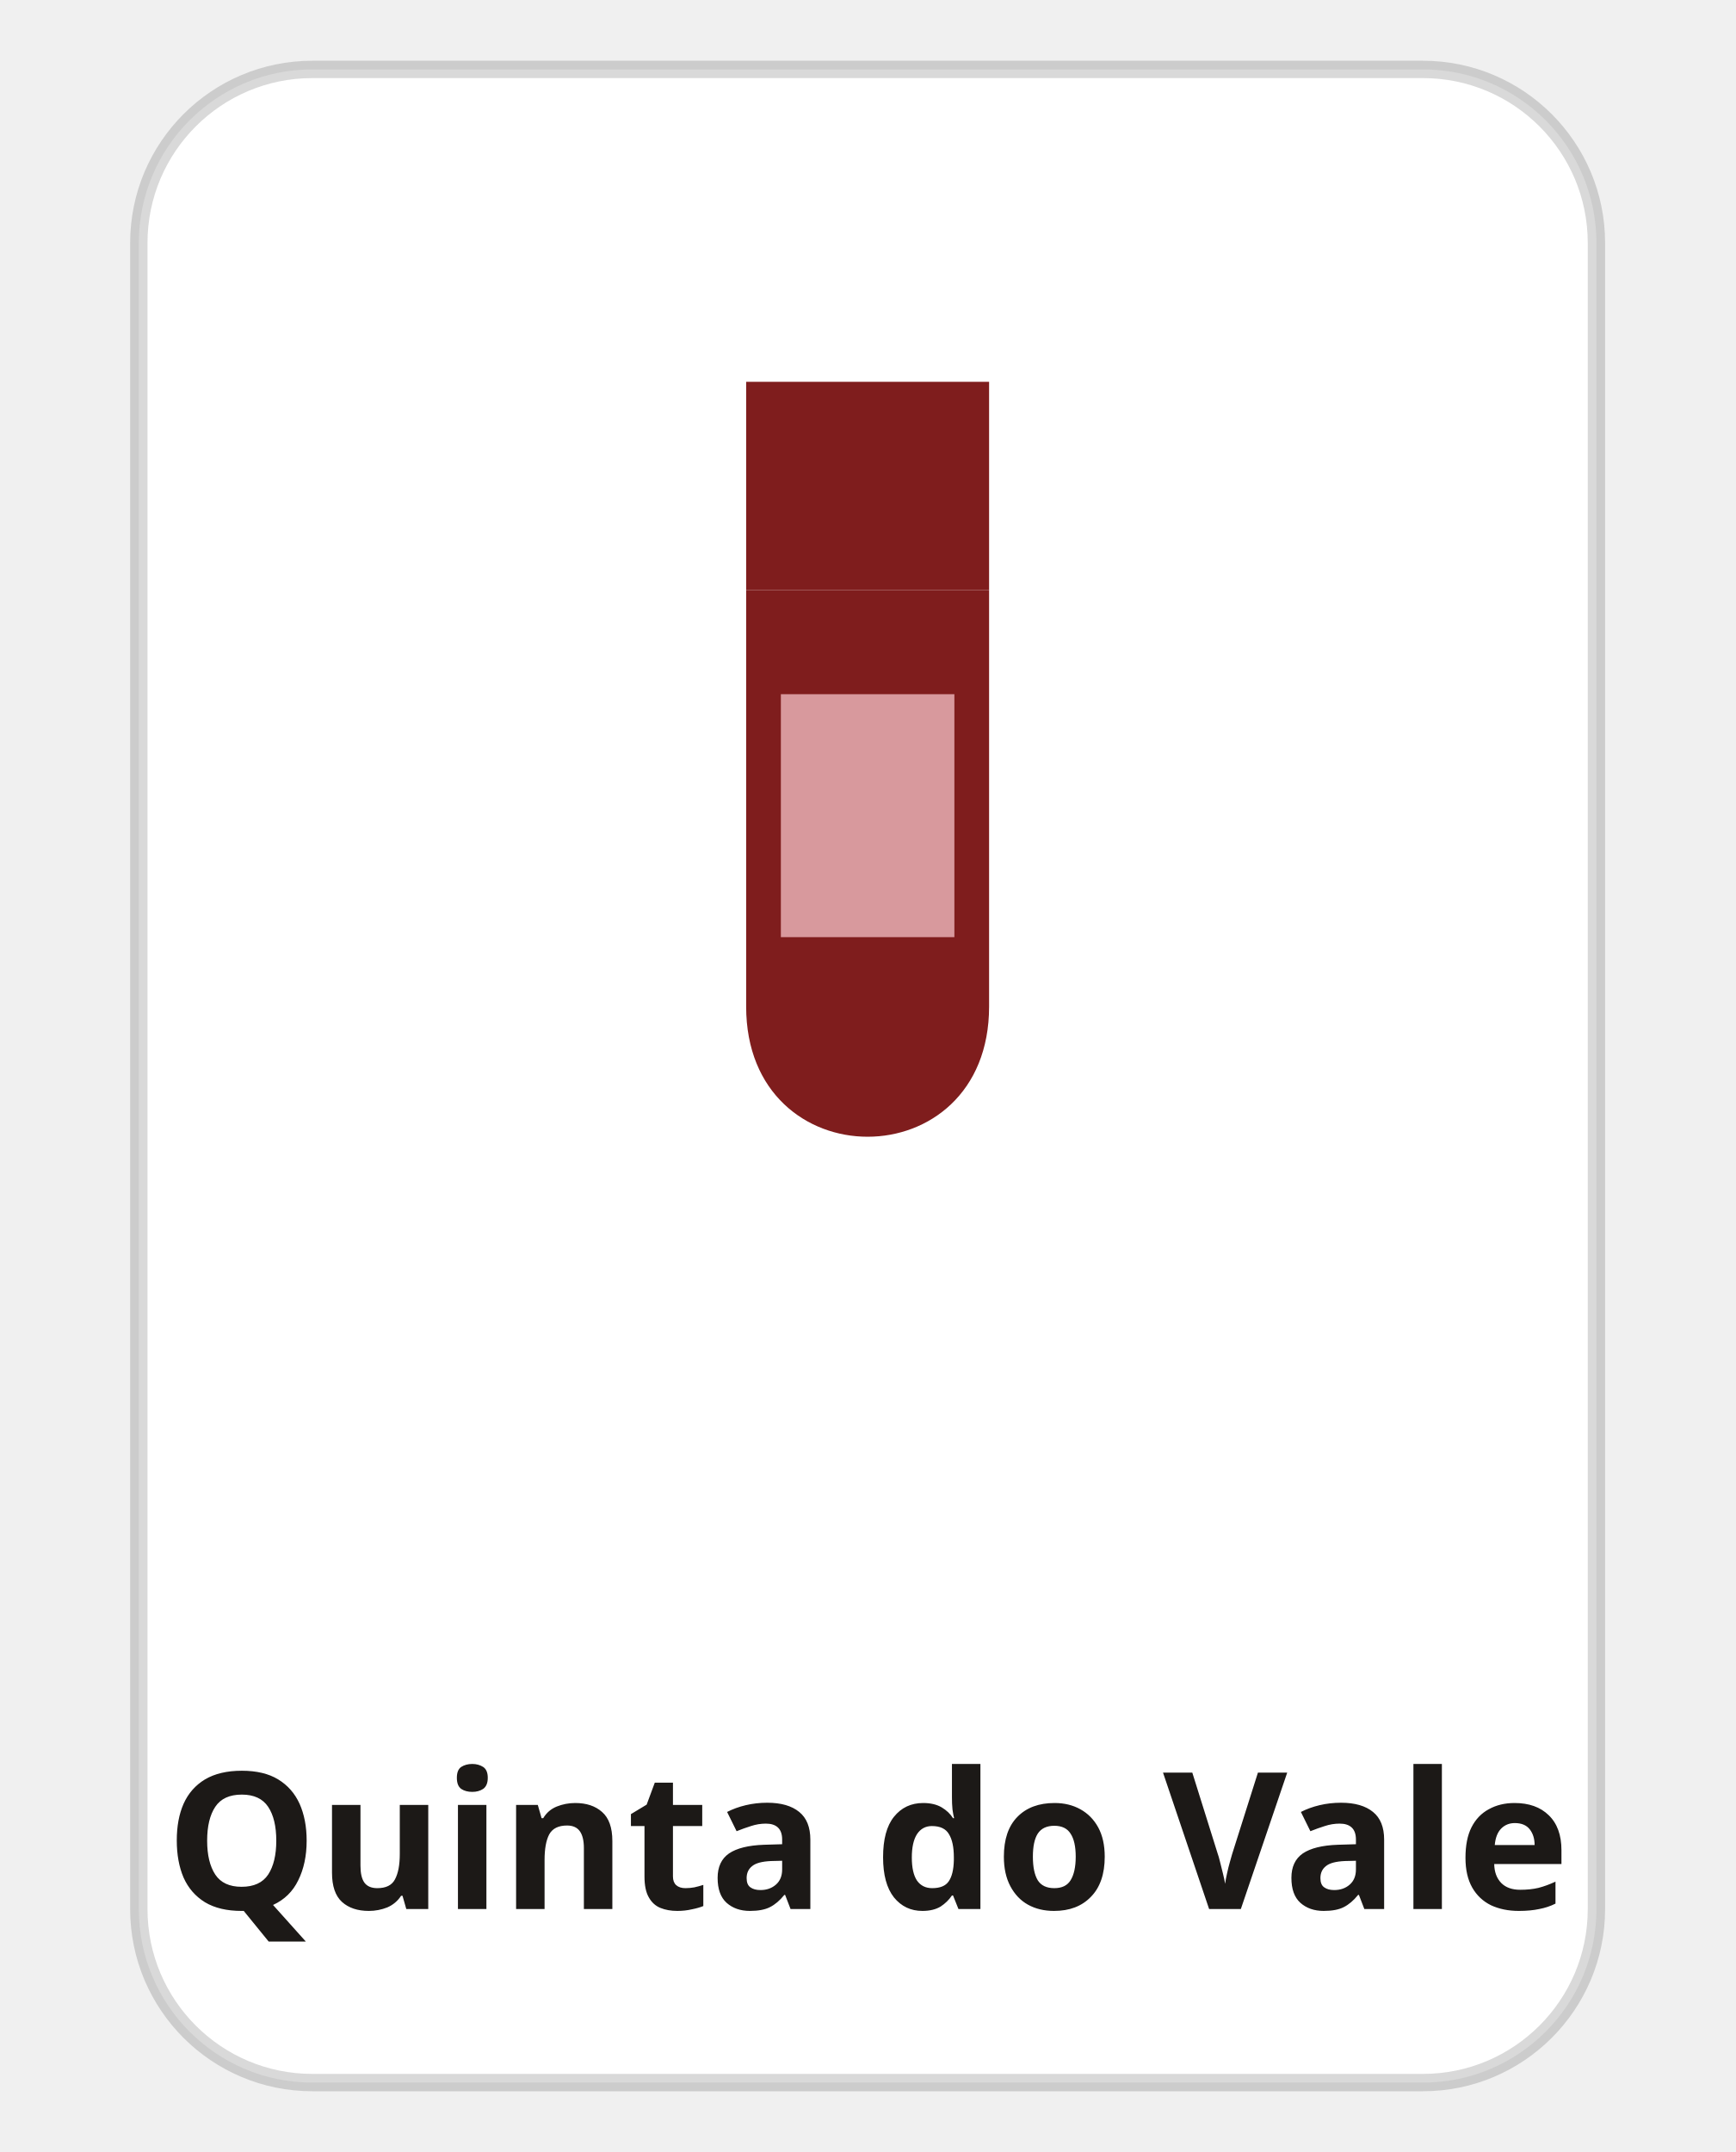
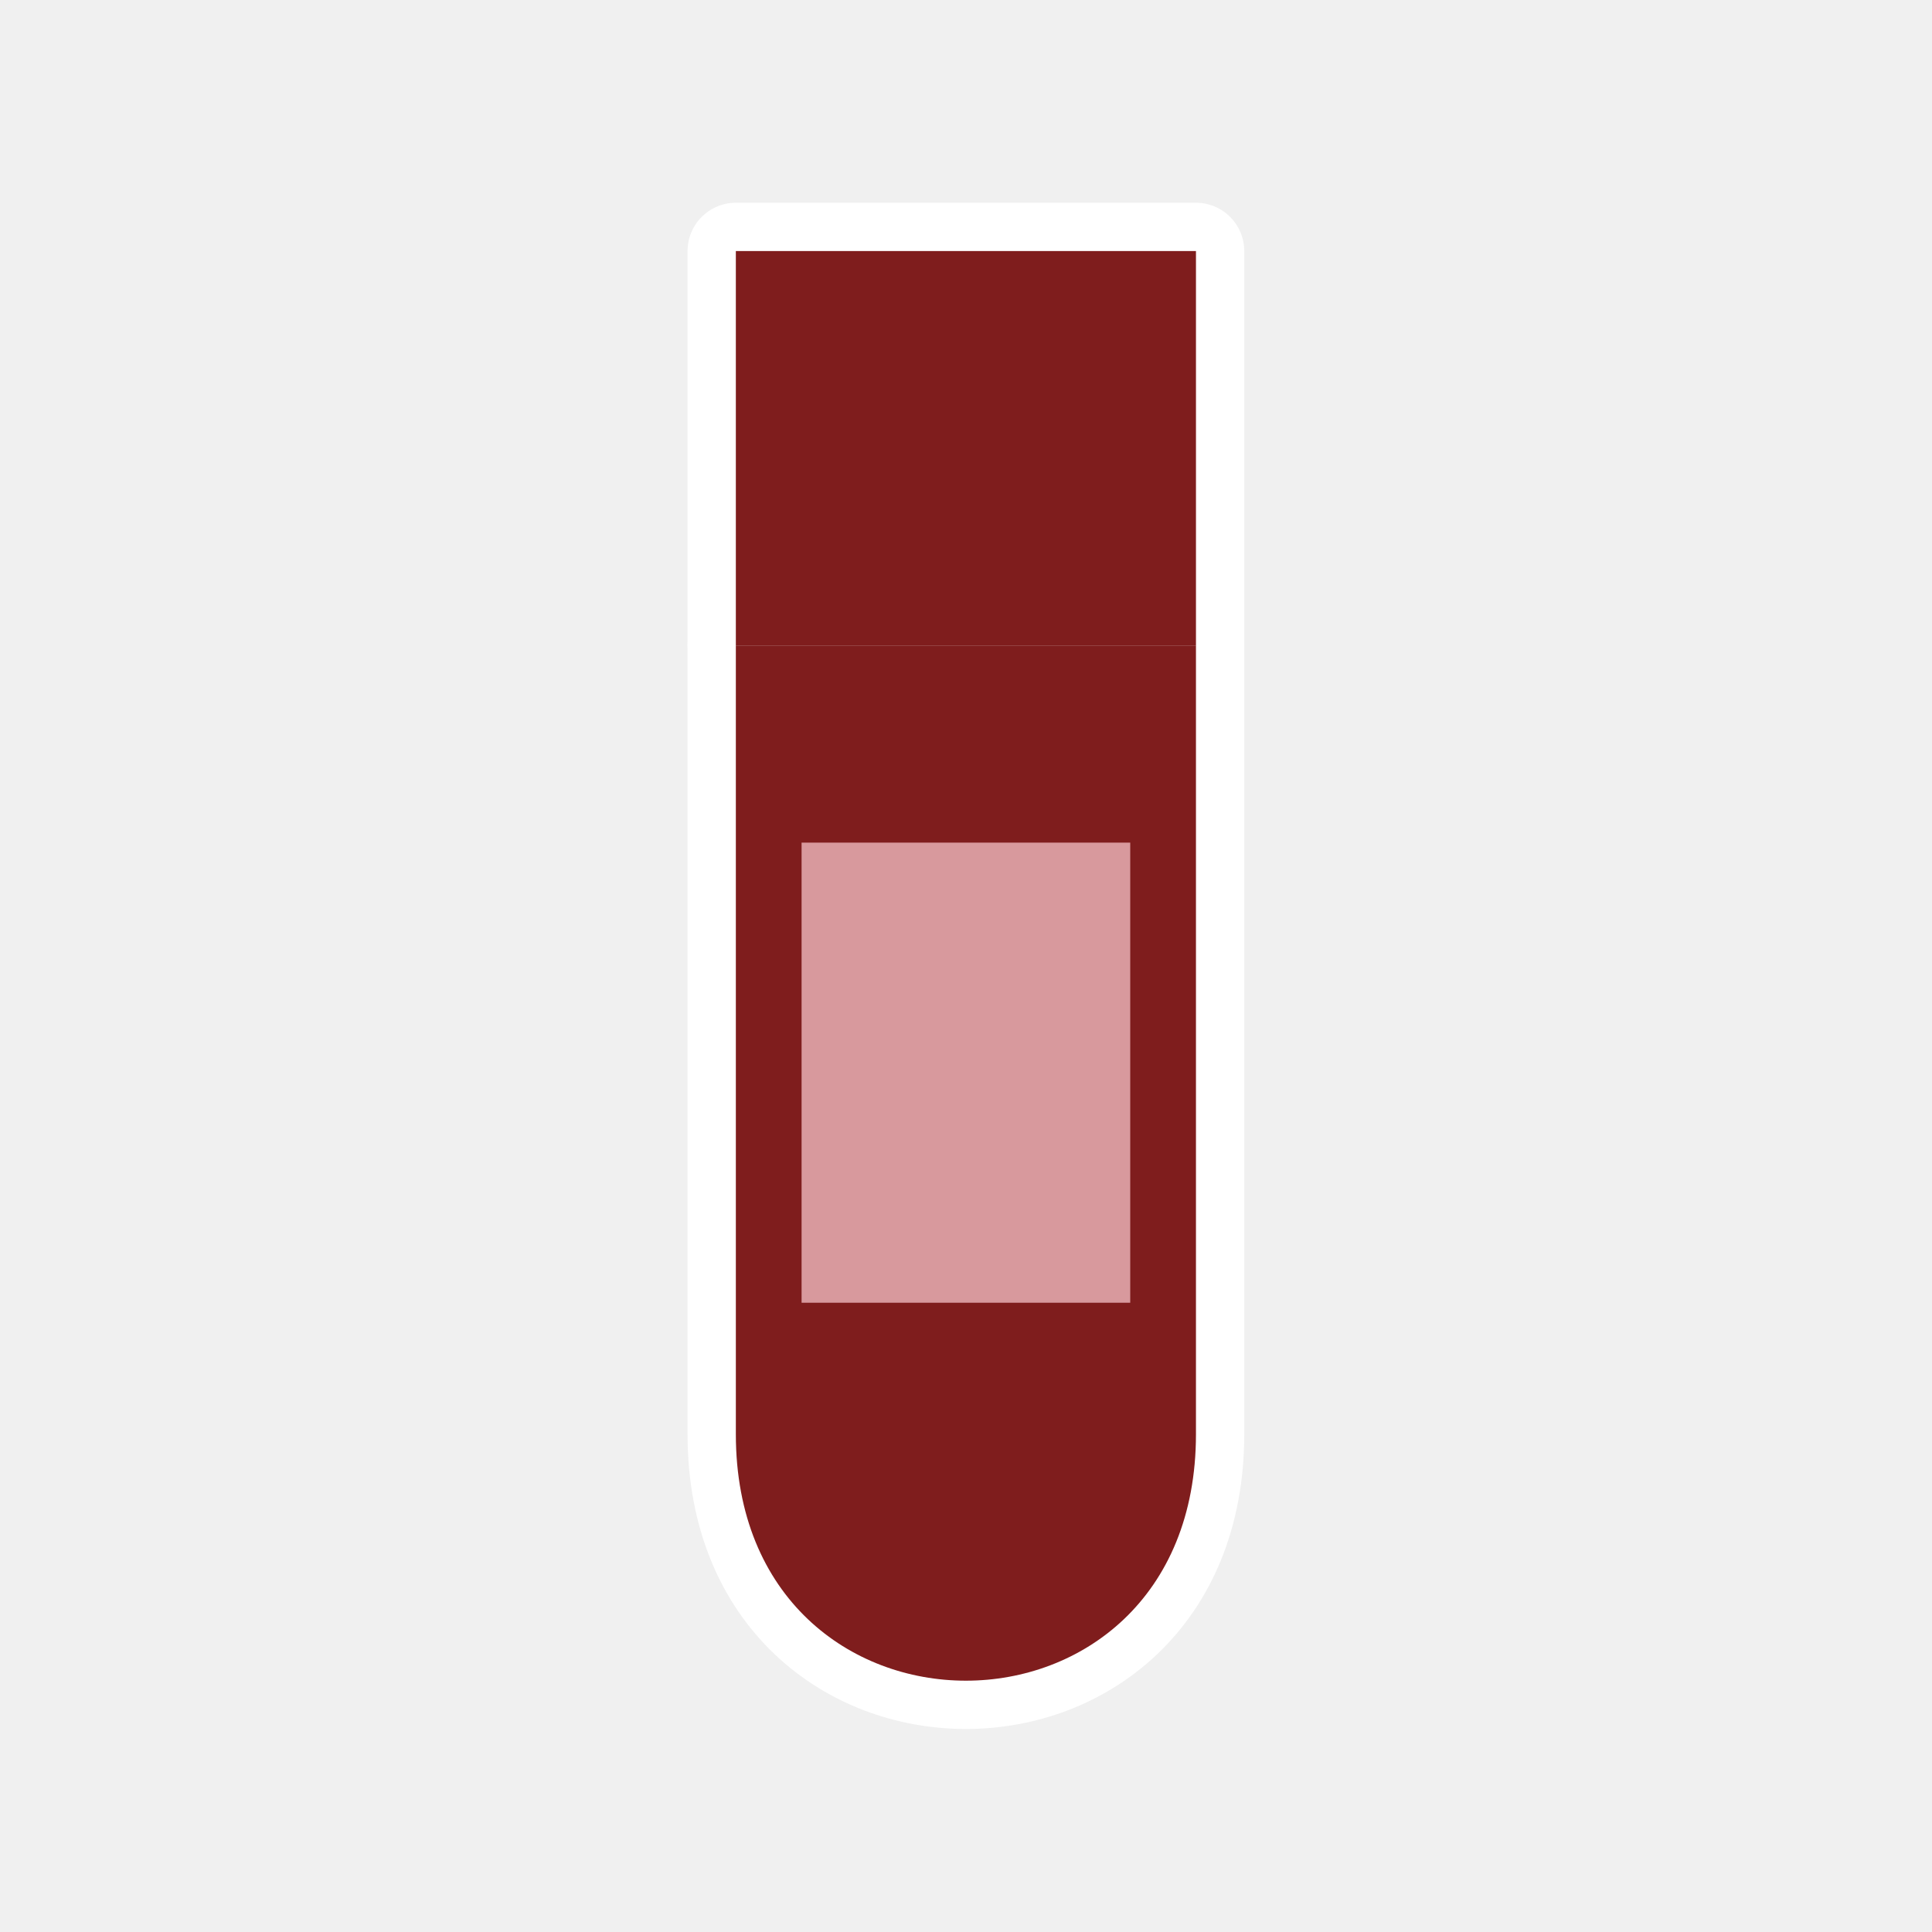
- <svg xmlns="http://www.w3.org/2000/svg" viewBox="0 0 100 124" role="img" aria-label="Quinta do Vale">
-   <rect x="8" y="4" width="84" height="116" rx="10" fill="#ffffff" stroke="#000000" stroke-opacity="0.15" />
-   <rect x="43" y="22" width="14" height="12" fill="#7f1d1d" />
-   <path d="M43,34 L43,58 C43,68 57,68 57,58 L57,34 Z" fill="#7f1d1d" />
-   <rect x="45" y="40" width="10" height="14" fill="#fecdd3" opacity="0.7" />
-   <text x="50" y="110" text-anchor="middle" font-family="system-ui,sans-serif" font-size="11" font-weight="800" fill="#1c1917" textLength="80" lengthAdjust="spacingAndGlyphs">Quinta do Vale</text>
+ <svg xmlns="http://www.w3.org/2000/svg" viewBox="0 0 100 100" role="img" aria-label="Quinta do Vale">
+   <g transform="translate(-35.06,-24.43) scale(1.7011)">
+     <g data-halo="1" fill="#fff">
+       <rect x="43" y="22" width="14" height="12" fill="#fff" stroke="#fff" stroke-width="2.939" stroke-linejoin="round" stroke-linecap="round" />
+       <path d="M43,34 L43,58 C43,68 57,68 57,58 L57,34 Z" fill="#fff" stroke="#fff" stroke-width="2.939" stroke-linejoin="round" stroke-linecap="round" />
+       <rect x="45" y="40" width="10" height="14" fill="#fff" stroke="#fff" stroke-width="2.939" stroke-linejoin="round" stroke-linecap="round" />
+     </g>
+     <g data-art="1">
+       <rect x="43" y="22" width="14" height="12" fill="#7f1d1d" />
+       <path d="M43,34 L43,58 C43,68 57,68 57,58 L57,34 Z" fill="#7f1d1d" />
+       <rect x="45" y="40" width="10" height="14" fill="#fecdd3" opacity="0.7" />
+     </g>
+   </g>
</svg>
